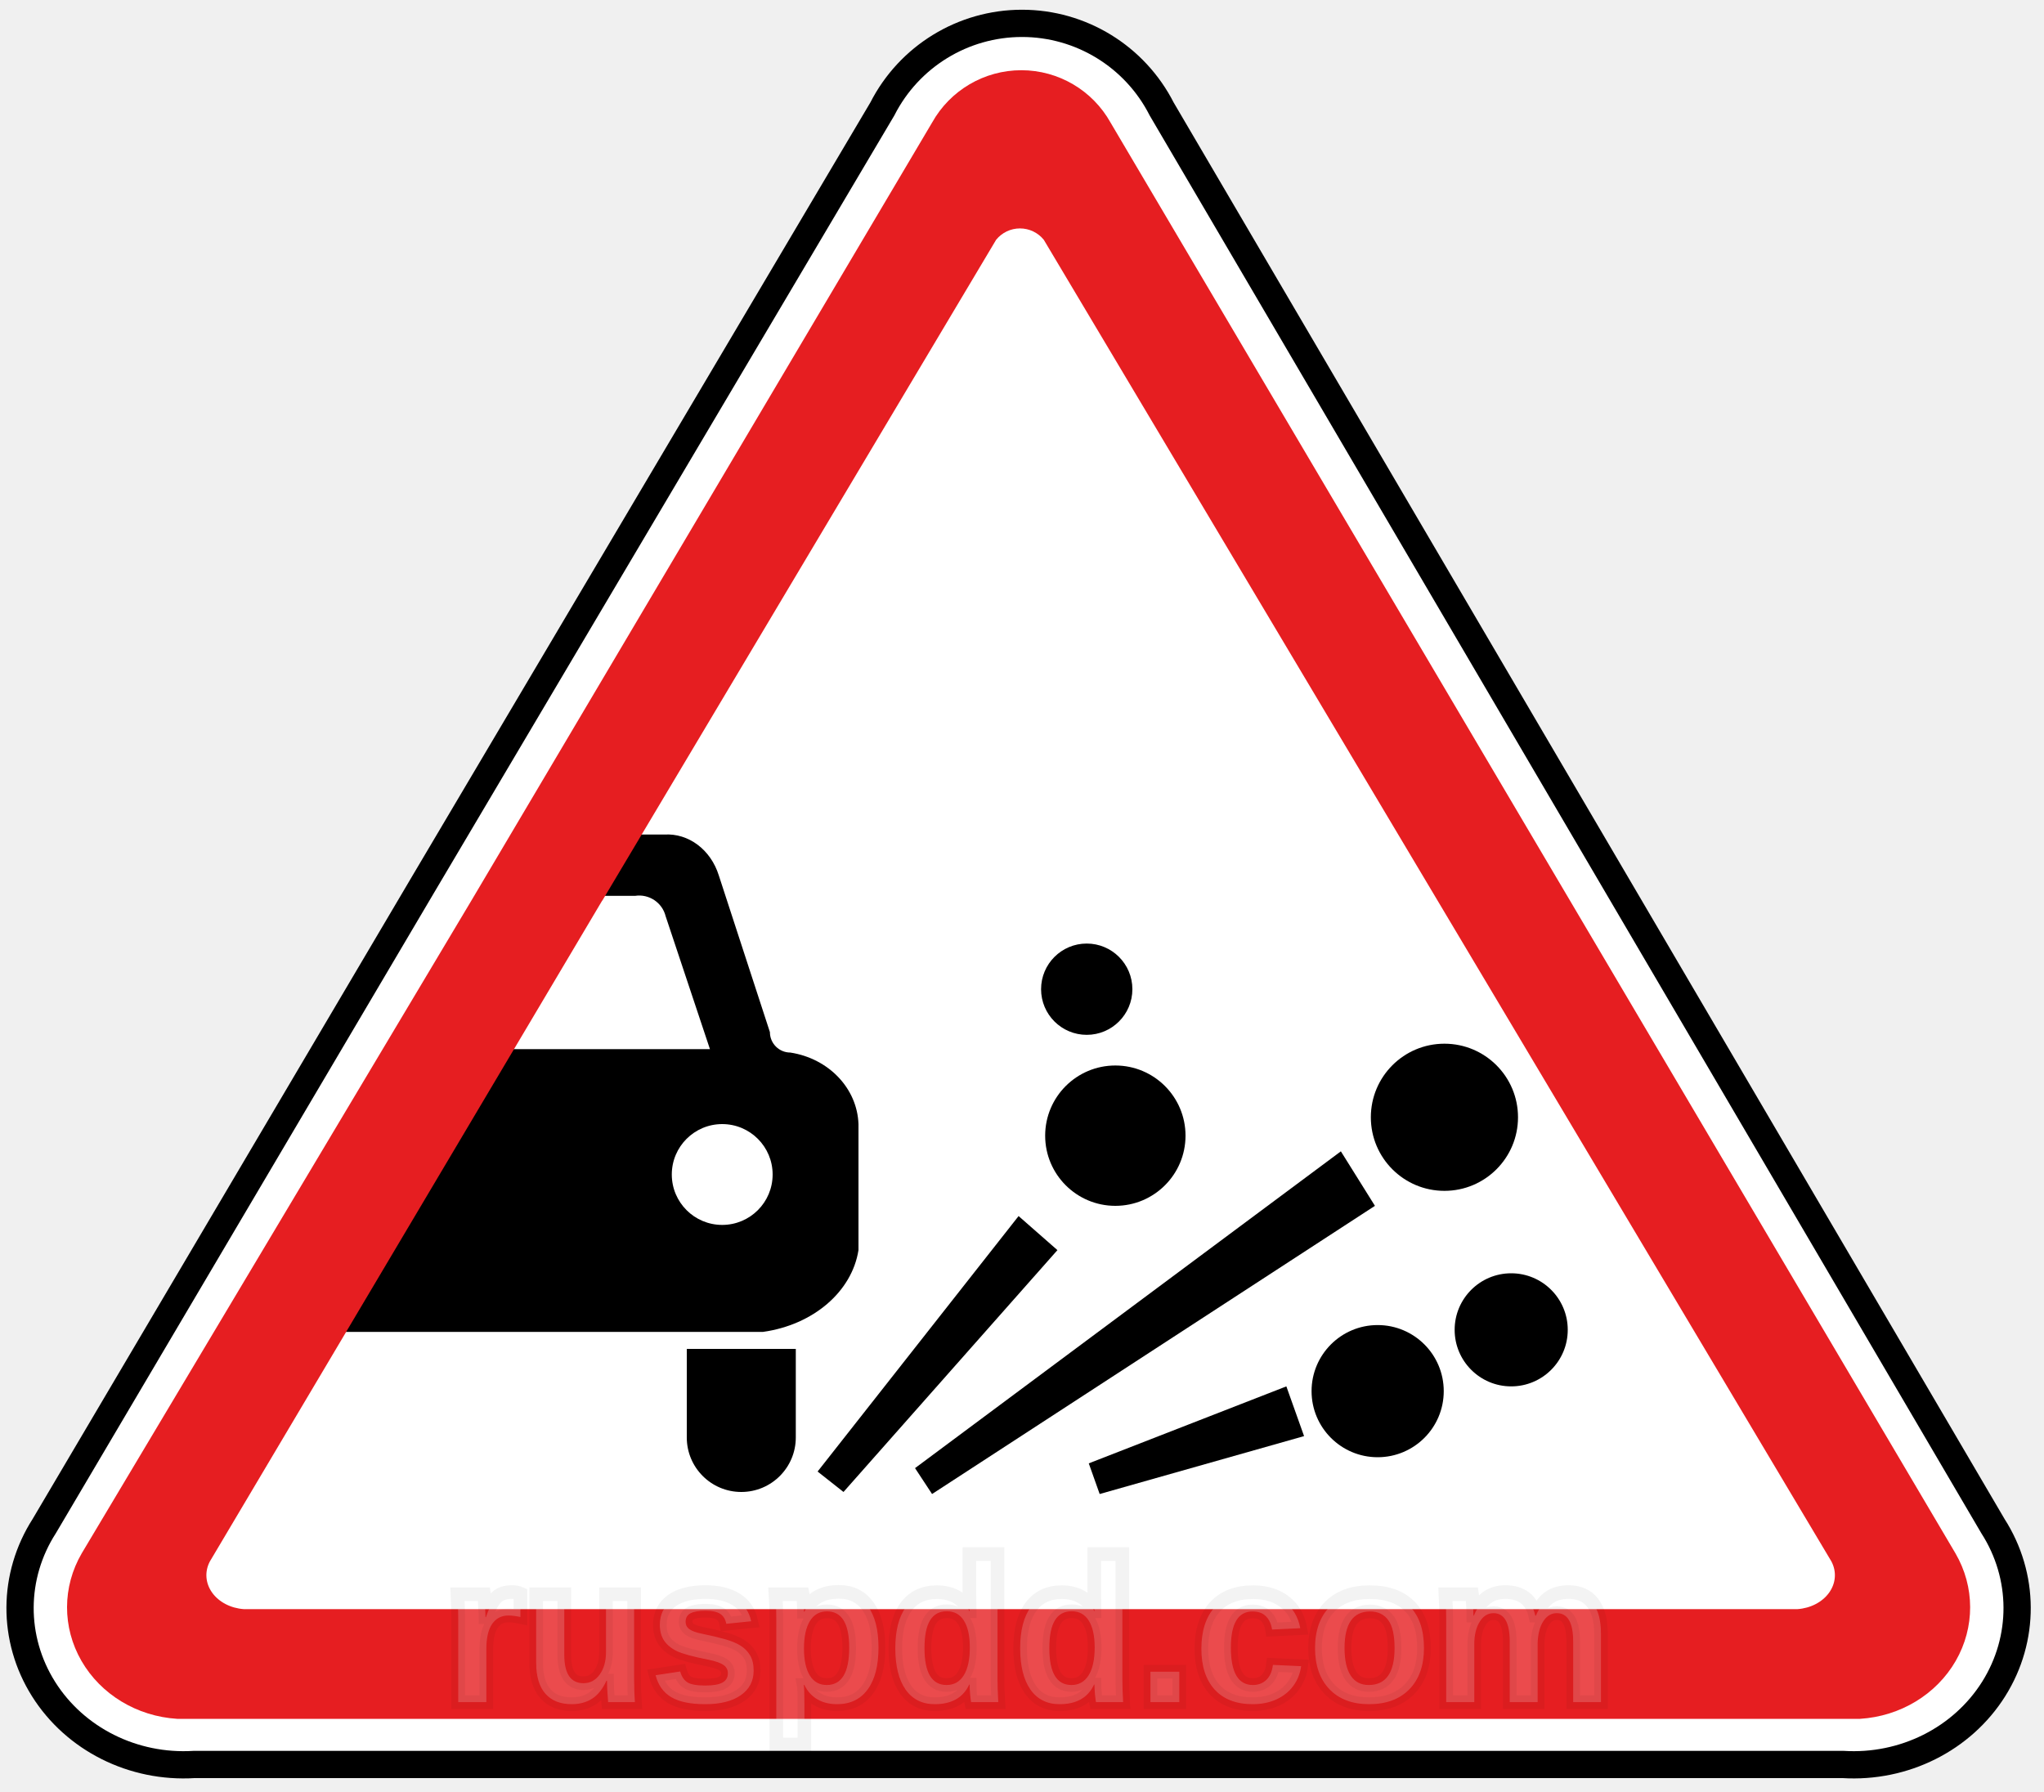
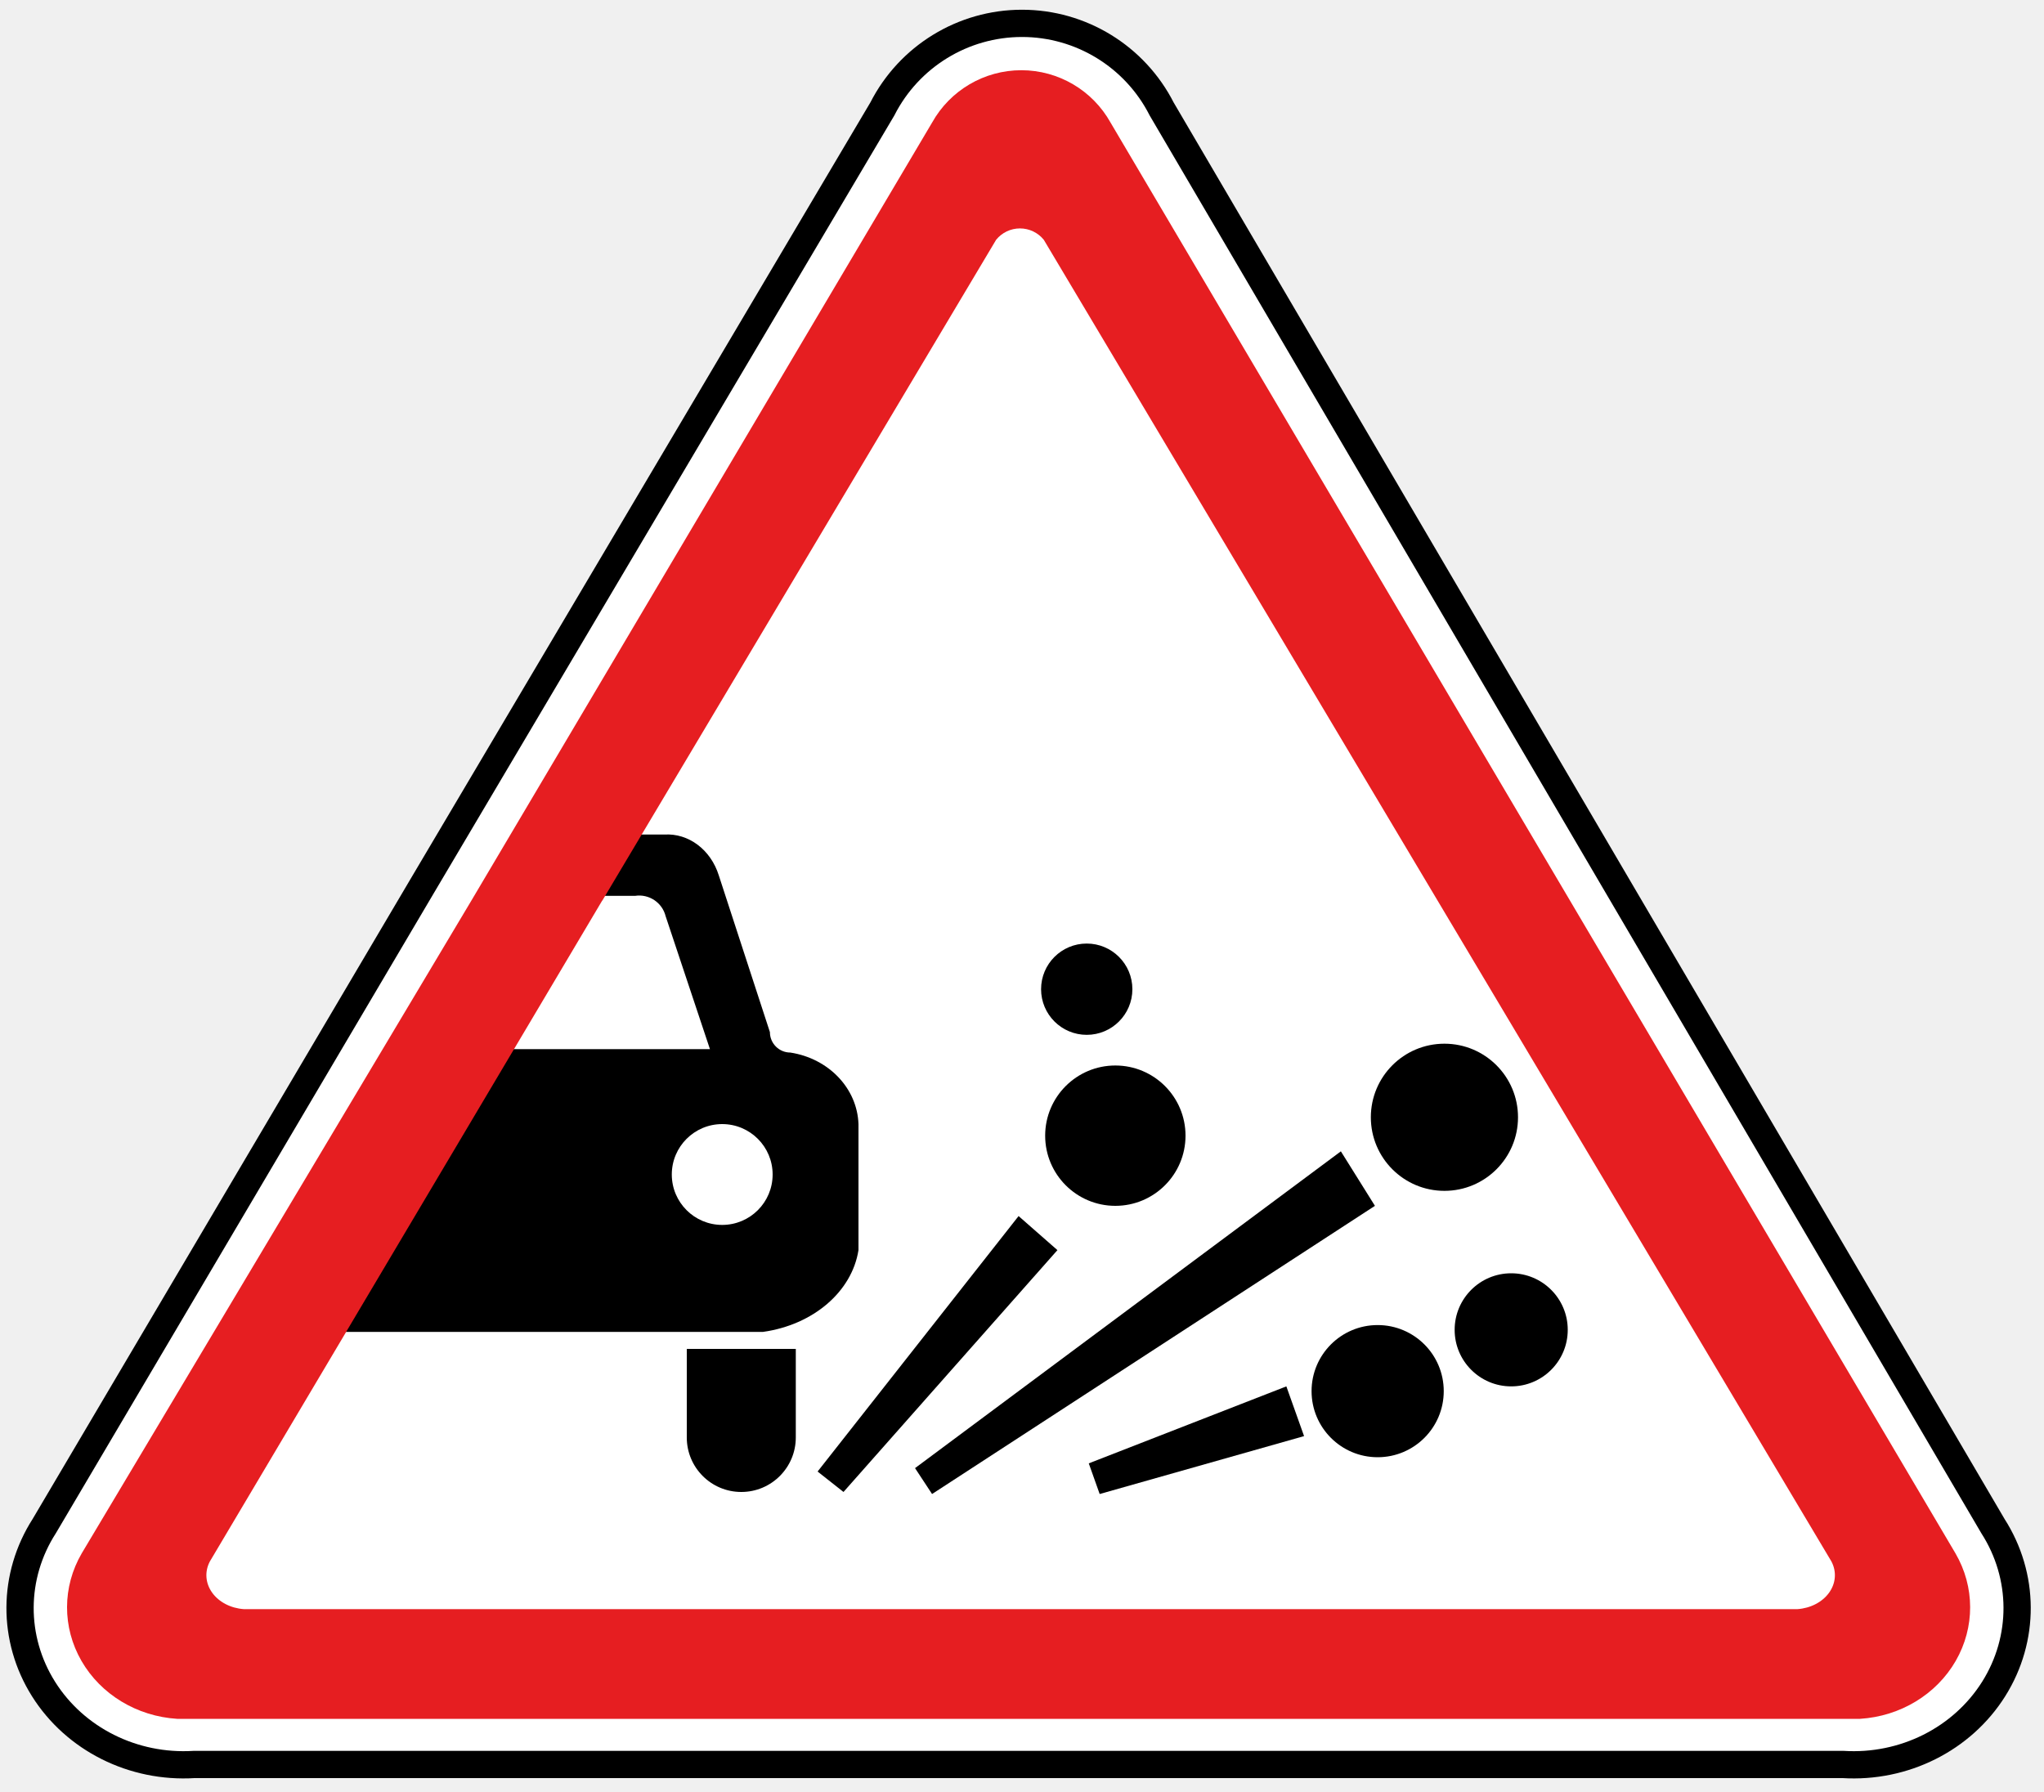
<svg xmlns="http://www.w3.org/2000/svg" width="300px" height="263px" version="1.1">
  <path fill="#fff" stroke="#000" stroke-width="4" d="M 62 130 l 67.5 -114 a 23 23 0 0 1 41 0 l 122 208 a 24 23 0 0 1 -22 35 h -242 a 24 23 0 0 1 -22 -35 z" />
  <path d="M 49 195.5 h63 a 17 14 0 0 0 14 -12 v-18.5 a 12 11 0 0 0 -10 -10.5 a 3 3 0 0 1 -3 -3 l -7.5 -23 a 8 9 0 0 0 -8 -6 h-5 l -5 9 h5.7 a 4 4 0 0 1 4.5 3 l 6.5 19.5 h-31 z" />
  <path fill="#e61e21" d="M 69.3 132 l 67.5 -114 a 15 15 0 0 1 26.2 0 l 124 210 a 17.3 16.4 0 0 1 -14 24.3 h -247 a 17.3 16.4 0 0 1 -14 -24.3 l 57.3 -96 h 19.2 l -57.7 97.2 a 6 5 0 0 0 5 7 h 228 a 6 5 0 0 0 5 -7 l -115.6 -194 a 4.5 4.5 0 0 0 -7 0 l -57.8 97 z" />
  <path d="M 100.8 198 h16 v13 a 8 8 0 0 1 -16 0 z" />
  <path d="M 120 216 l 29.5 -37.5 5.7 5 -31.4 35.5 z" />
  <path d="M 134.3 215.5 l 62.5 -46.5 5 8 -65 42.3 z" />
  <path d="M 159.8 214.8 l 29 -11.3 2.6 7.3 -30 8.5 z" />
  <circle cx="106" cy="172.4" r="7.4" fill="#fff" />
  <circle cx="159.5" cy="145.2" r="6.7" />
  <circle cx="163.7" cy="166.7" r="10.3" />
  <circle cx="212" cy="164" r="10.8" />
  <circle cx="202.2" cy="204.2" r="9.7" />
  <circle cx="221.8" cy="195.2" r="8.3" />
-   <text x="50%" y="95%" dx="1,1,1,1,1,1,1,1,1,1" fill="white" fill-opacity="20%" stroke-opacity="5%" stroke="black" stroke-width="2" text-anchor="middle" font-size="30px" font-weight="bold" font-family="Arial">ruspdd.com</text>
</svg>
